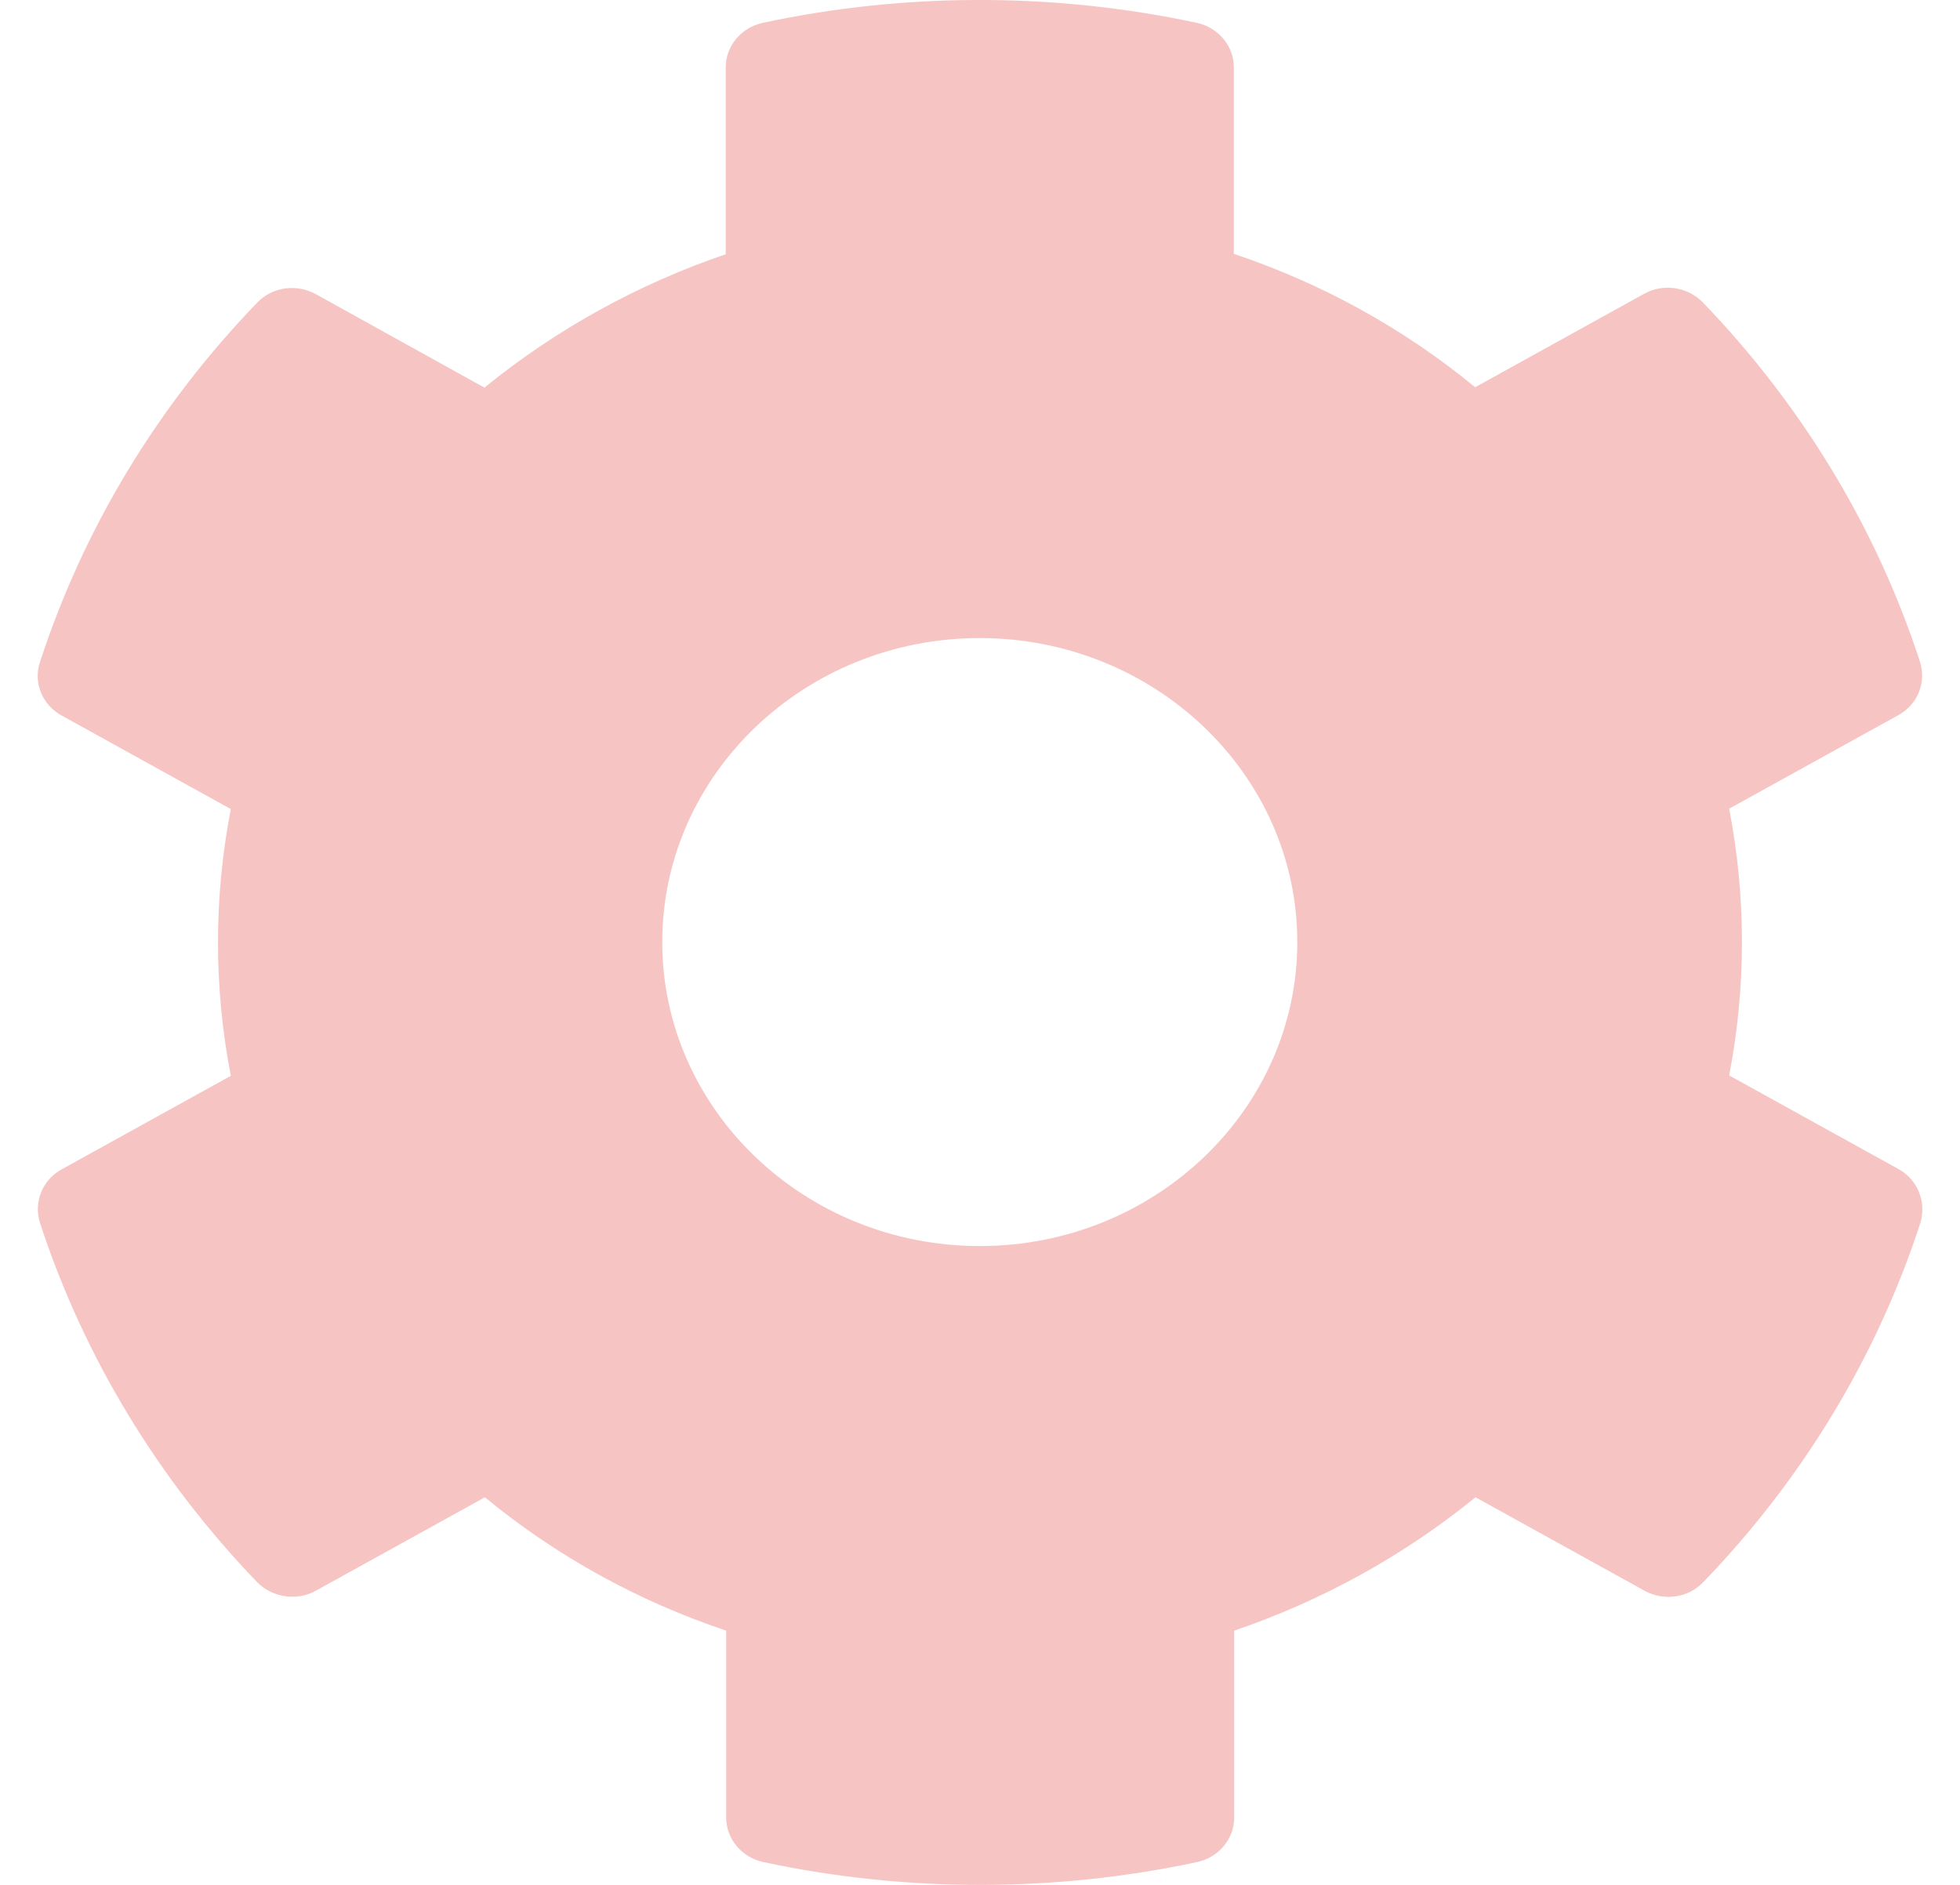
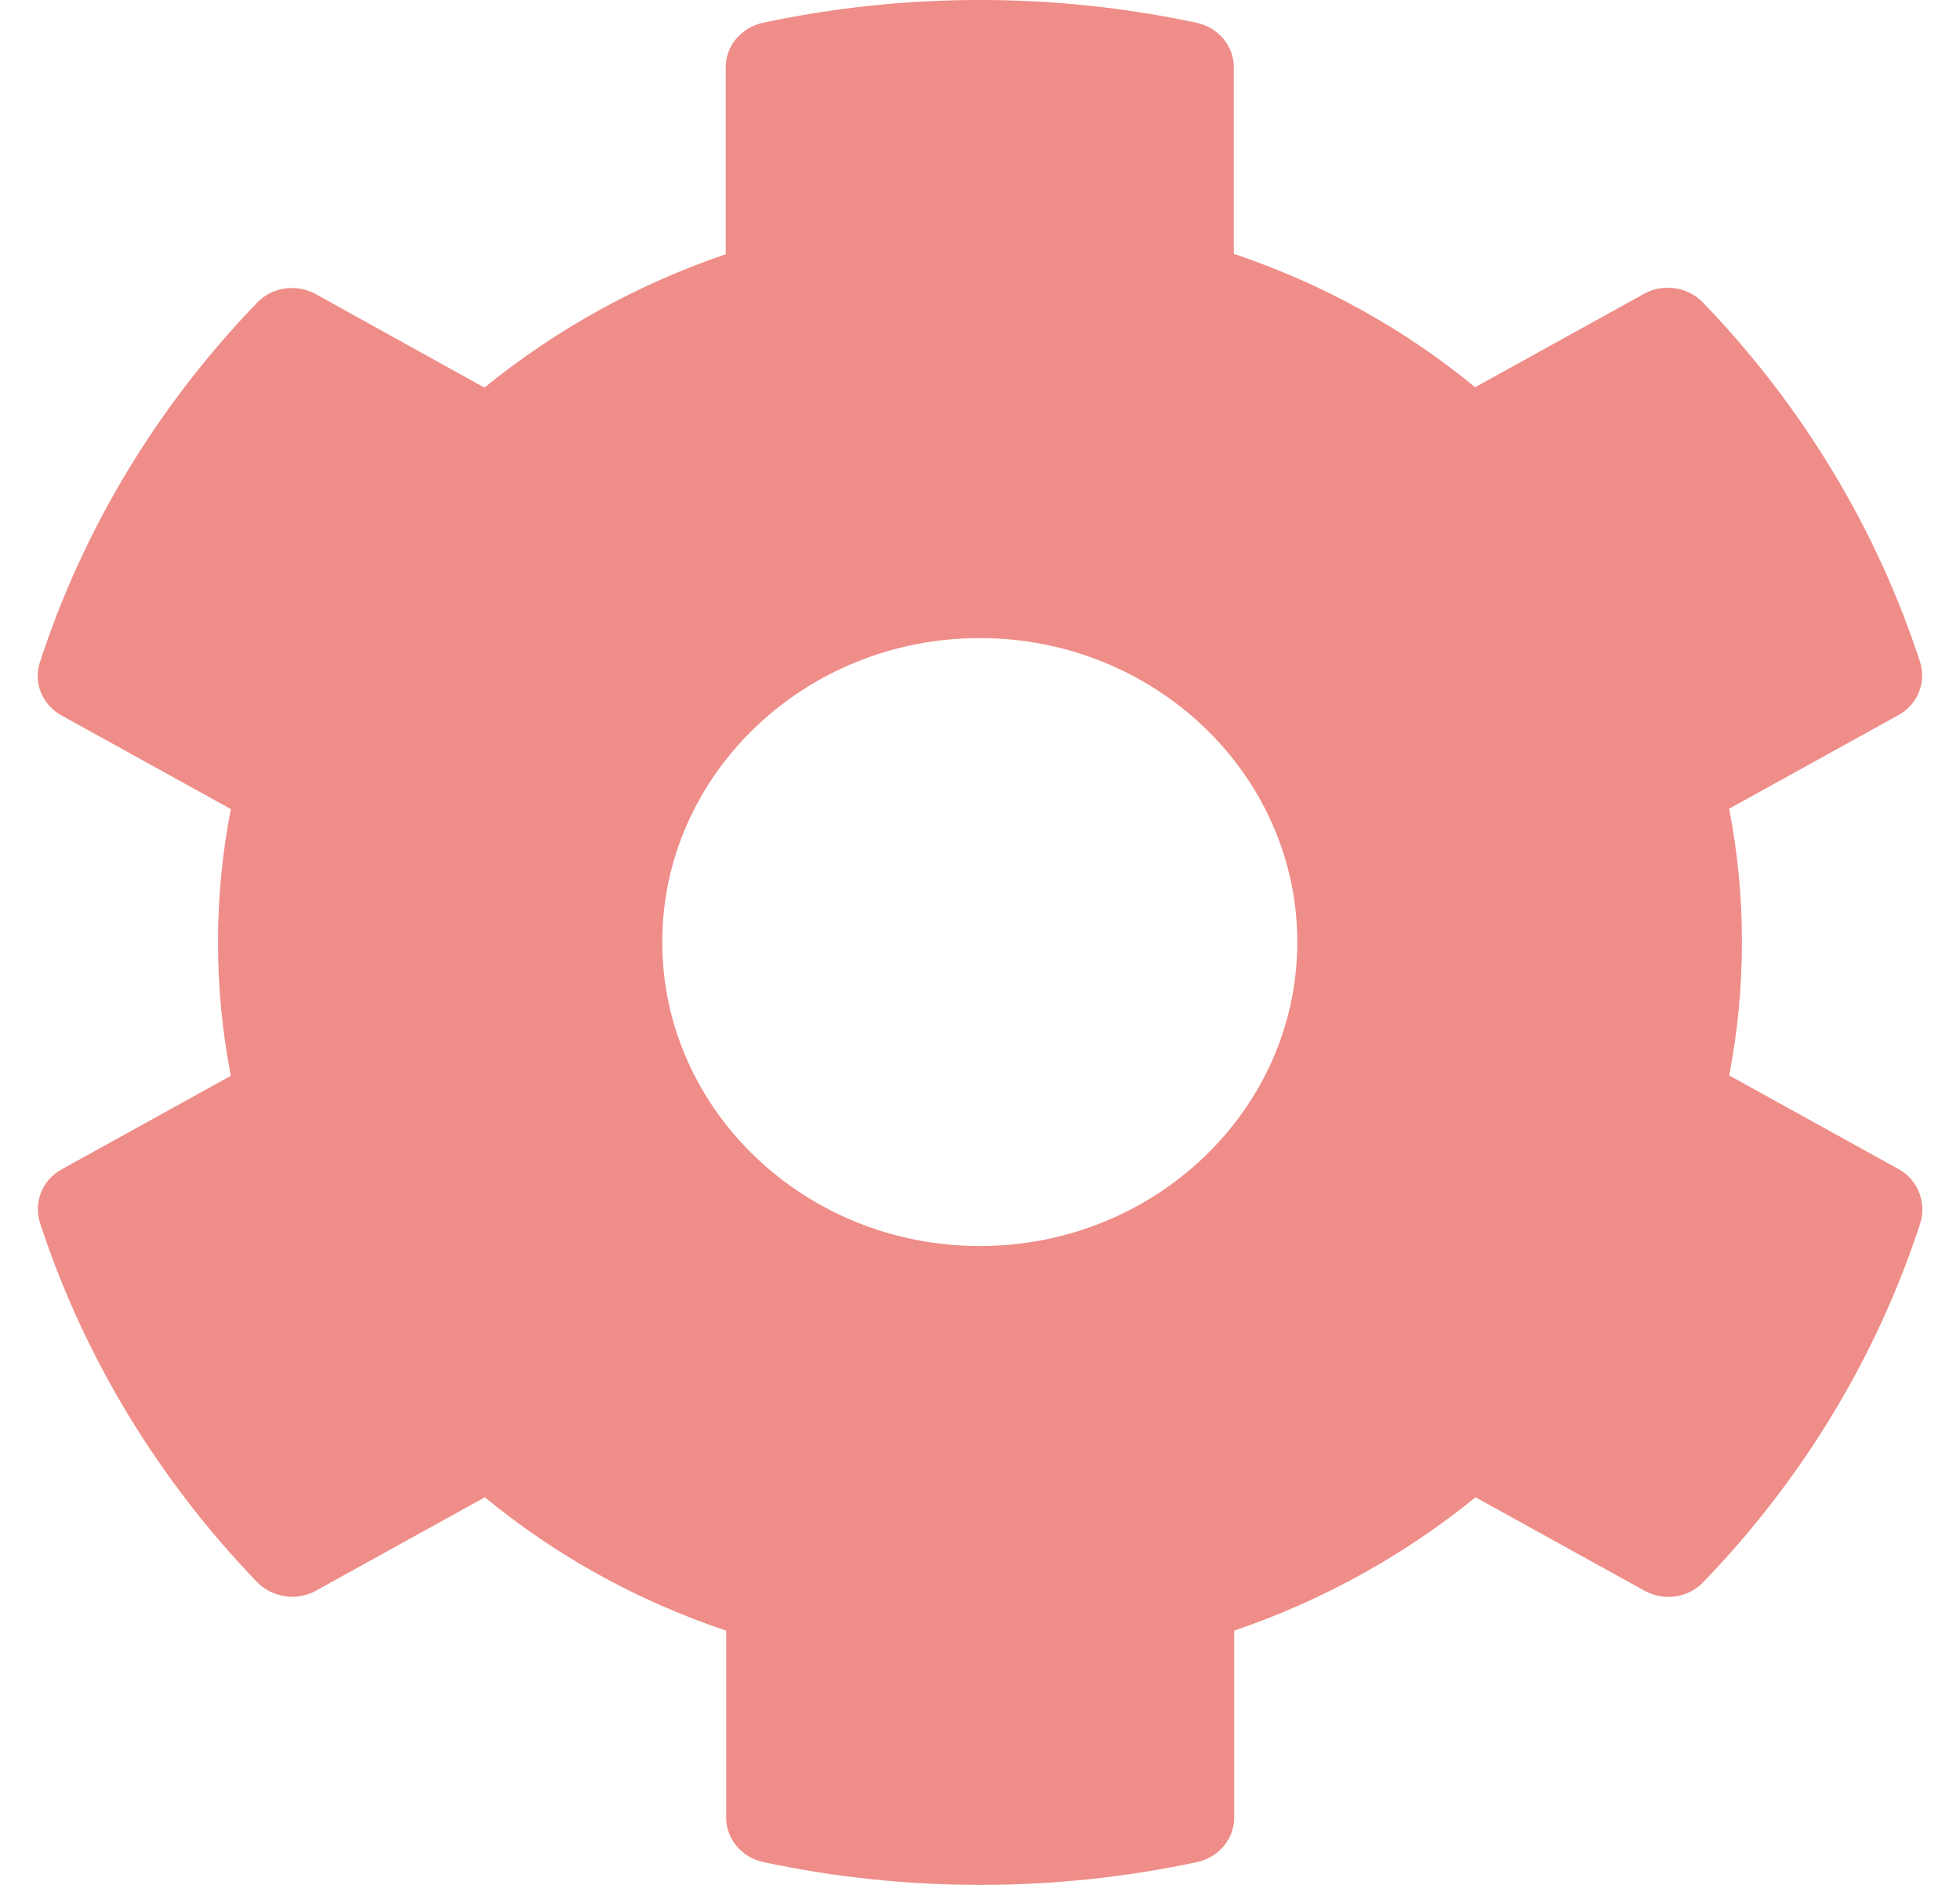
<svg xmlns="http://www.w3.org/2000/svg" width="26" height="25" viewBox="0 0 26 25" fill="none">
-   <path d="M25.181 15.504L22.938 14.264C23.164 13.095 23.164 11.895 22.938 10.726L25.181 9.486C25.439 9.345 25.555 9.052 25.47 8.78C24.886 6.986 23.891 5.363 22.59 4.012C22.39 3.805 22.064 3.755 21.811 3.896L19.568 5.136C18.626 4.36 17.541 3.76 16.367 3.367V0.892C16.367 0.61 16.162 0.363 15.872 0.302C13.94 -0.111 11.96 -0.091 10.122 0.302C9.833 0.363 9.627 0.61 9.627 0.892V3.372C8.459 3.77 7.374 4.37 6.426 5.141L4.189 3.901C3.931 3.76 3.609 3.805 3.409 4.017C2.109 5.363 1.114 6.986 0.529 8.785C0.44 9.057 0.561 9.35 0.819 9.491L3.062 10.731C2.835 11.9 2.835 13.1 3.062 14.269L0.819 15.509C0.561 15.65 0.445 15.943 0.529 16.215C1.114 18.009 2.109 19.632 3.409 20.983C3.609 21.189 3.936 21.24 4.189 21.099L6.432 19.859C7.374 20.635 8.459 21.235 9.633 21.628V24.108C9.633 24.39 9.838 24.637 10.128 24.698C12.06 25.111 14.04 25.091 15.877 24.698C16.167 24.637 16.372 24.39 16.372 24.108V21.628C17.541 21.23 18.626 20.63 19.573 19.859L21.816 21.099C22.074 21.24 22.395 21.195 22.596 20.983C23.896 19.637 24.891 18.014 25.476 16.215C25.555 15.938 25.439 15.645 25.181 15.504ZM12.997 16.527C10.675 16.527 8.785 14.718 8.785 12.495C8.785 10.272 10.675 8.463 12.997 8.463C15.319 8.463 17.209 10.272 17.209 12.495C17.209 14.718 15.319 16.527 12.997 16.527Z" fill="#EF8D88" fill-opacity="0.5" />
+   <path d="M25.181 15.504L22.938 14.264C23.164 13.095 23.164 11.895 22.938 10.726L25.181 9.486C25.439 9.345 25.555 9.052 25.47 8.78C24.886 6.986 23.891 5.363 22.59 4.012C22.39 3.805 22.064 3.755 21.811 3.896L19.568 5.136C18.626 4.36 17.541 3.76 16.367 3.367V0.892C16.367 0.61 16.162 0.363 15.872 0.302C13.94 -0.111 11.96 -0.091 10.122 0.302C9.833 0.363 9.627 0.61 9.627 0.892V3.372C8.459 3.77 7.374 4.37 6.426 5.141L4.189 3.901C3.931 3.76 3.609 3.805 3.409 4.017C2.109 5.363 1.114 6.986 0.529 8.785C0.44 9.057 0.561 9.35 0.819 9.491L3.062 10.731C2.835 11.9 2.835 13.1 3.062 14.269L0.819 15.509C0.561 15.65 0.445 15.943 0.529 16.215C1.114 18.009 2.109 19.632 3.409 20.983C3.609 21.189 3.936 21.24 4.189 21.099L6.432 19.859C7.374 20.635 8.459 21.235 9.633 21.628V24.108C9.633 24.39 9.838 24.637 10.128 24.698C12.06 25.111 14.04 25.091 15.877 24.698C16.167 24.637 16.372 24.39 16.372 24.108V21.628C17.541 21.23 18.626 20.63 19.573 19.859L21.816 21.099C22.074 21.24 22.395 21.195 22.596 20.983C23.896 19.637 24.891 18.014 25.476 16.215C25.555 15.938 25.439 15.645 25.181 15.504ZM12.997 16.527C10.675 16.527 8.785 14.718 8.785 12.495C8.785 10.272 10.675 8.463 12.997 8.463C15.319 8.463 17.209 10.272 17.209 12.495C17.209 14.718 15.319 16.527 12.997 16.527Z" fill="#EF8D88" />
</svg>
